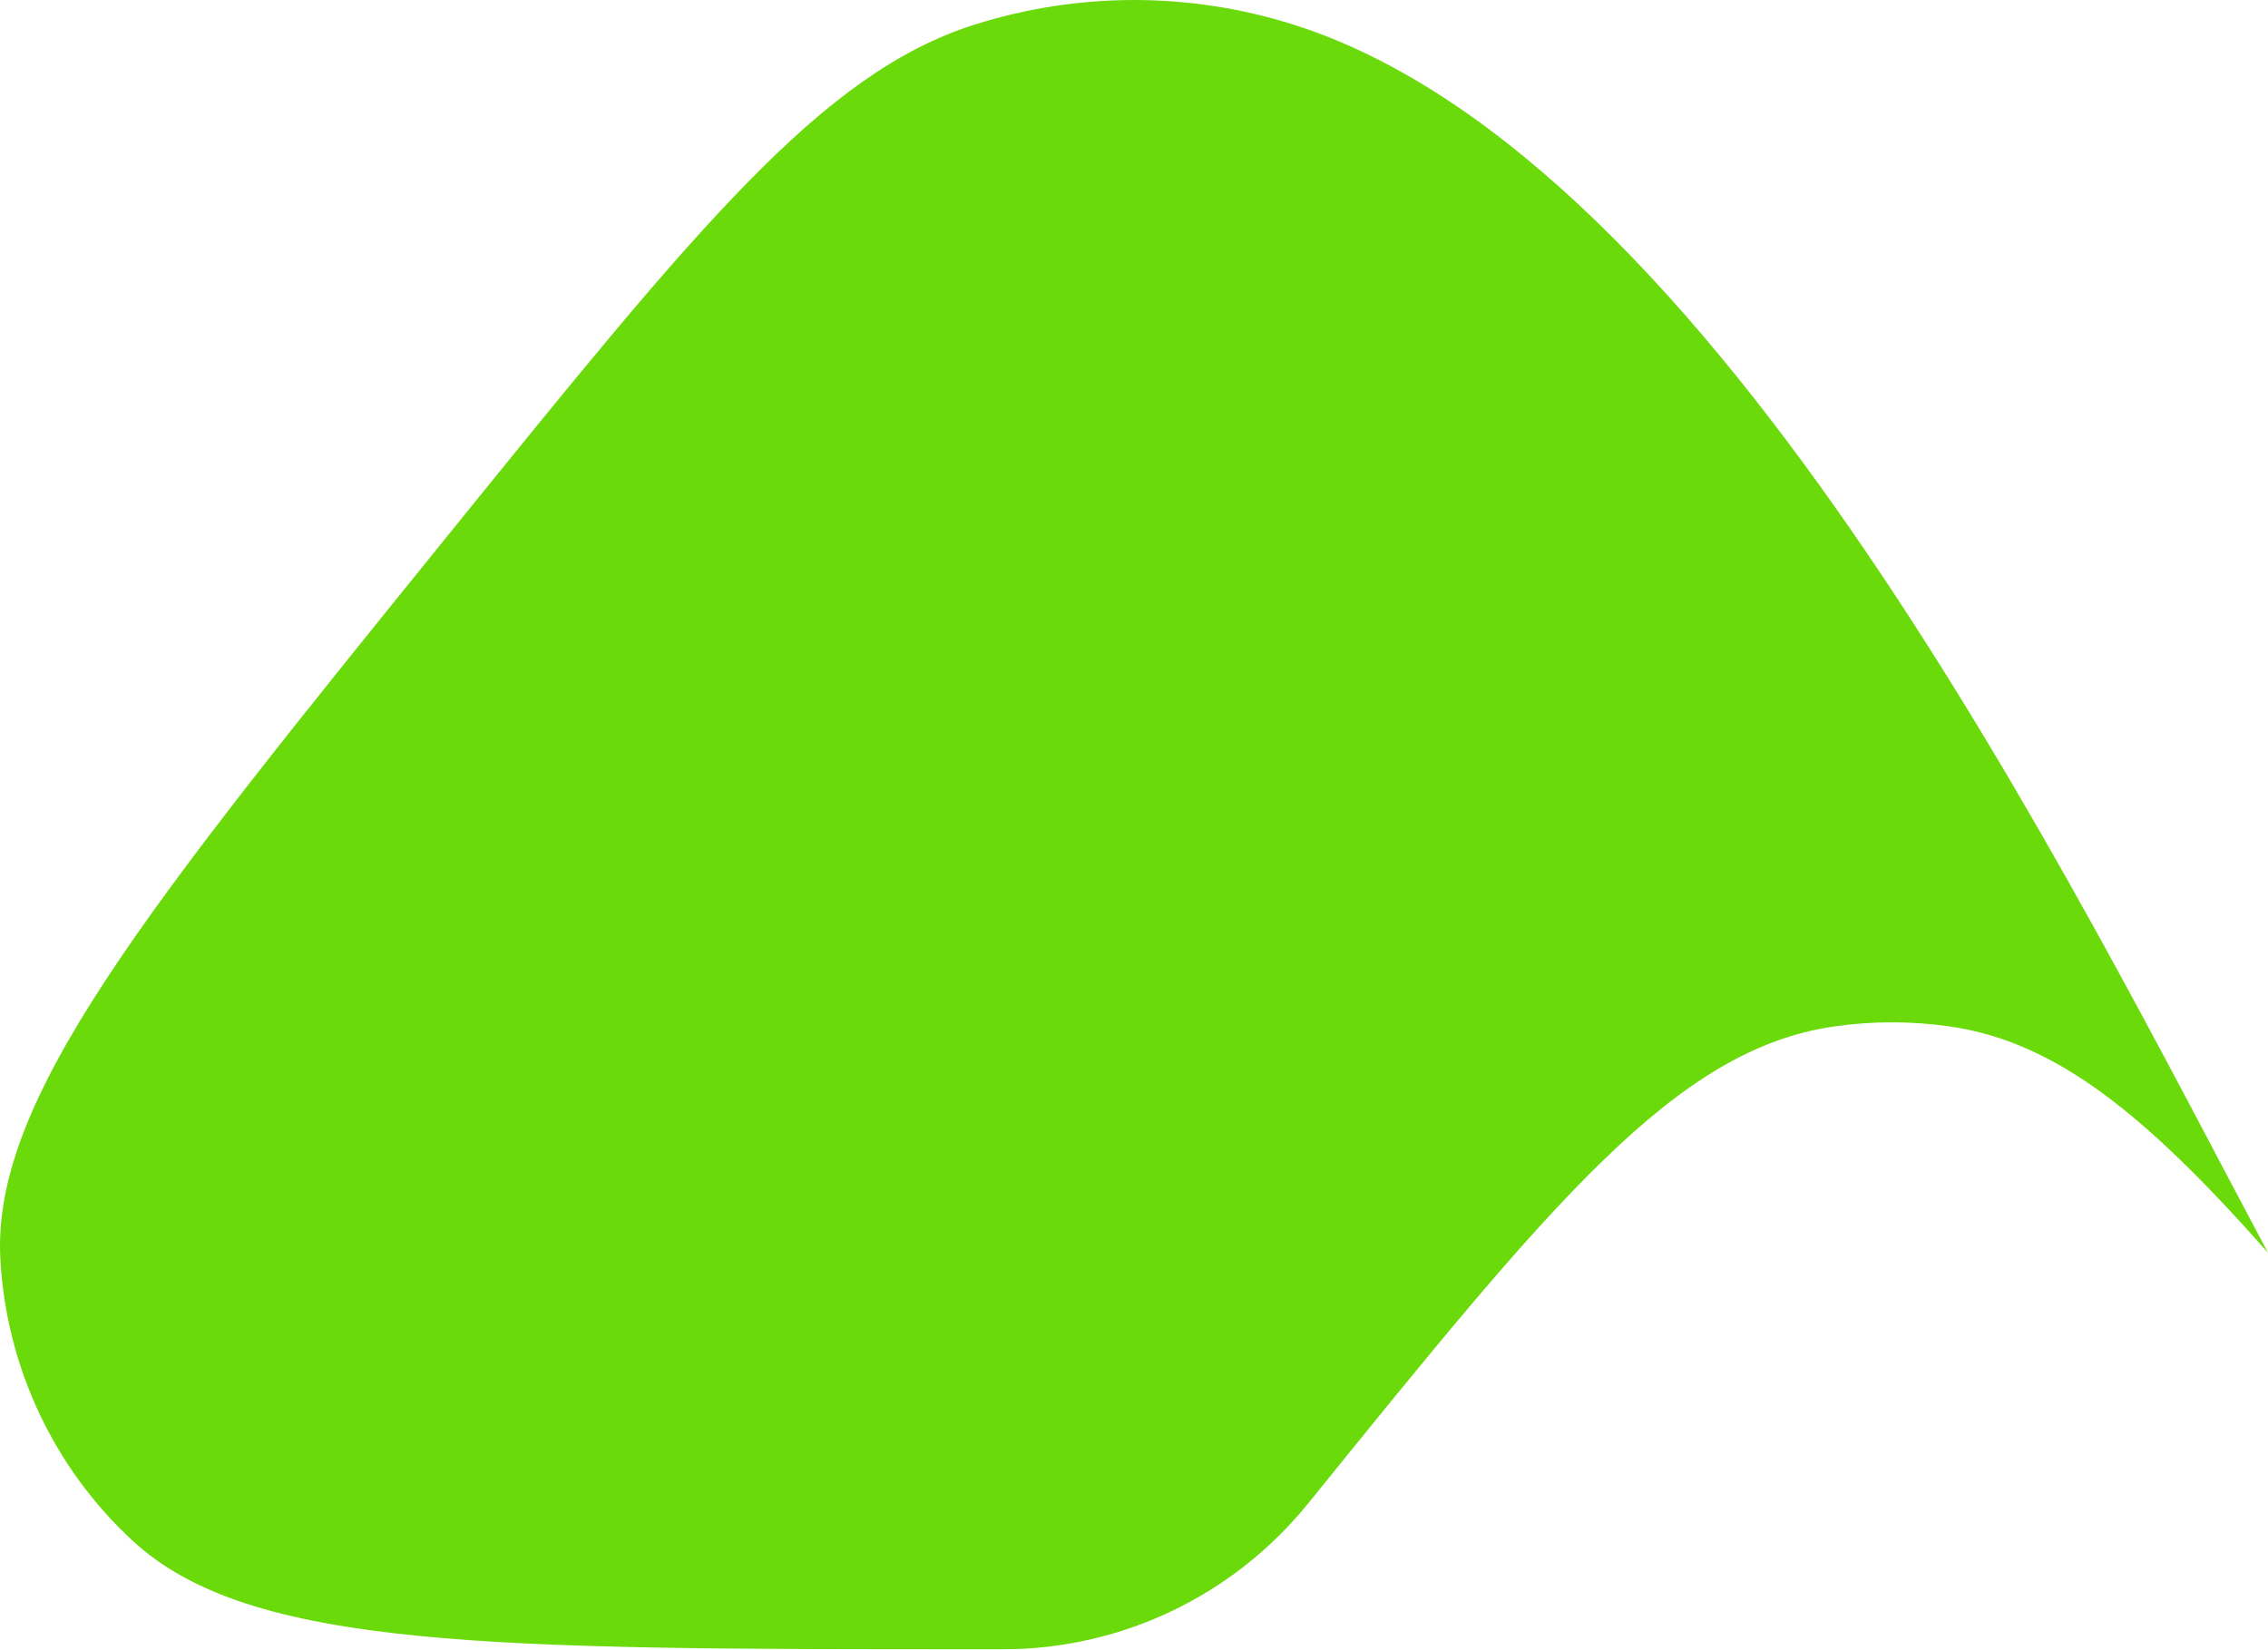
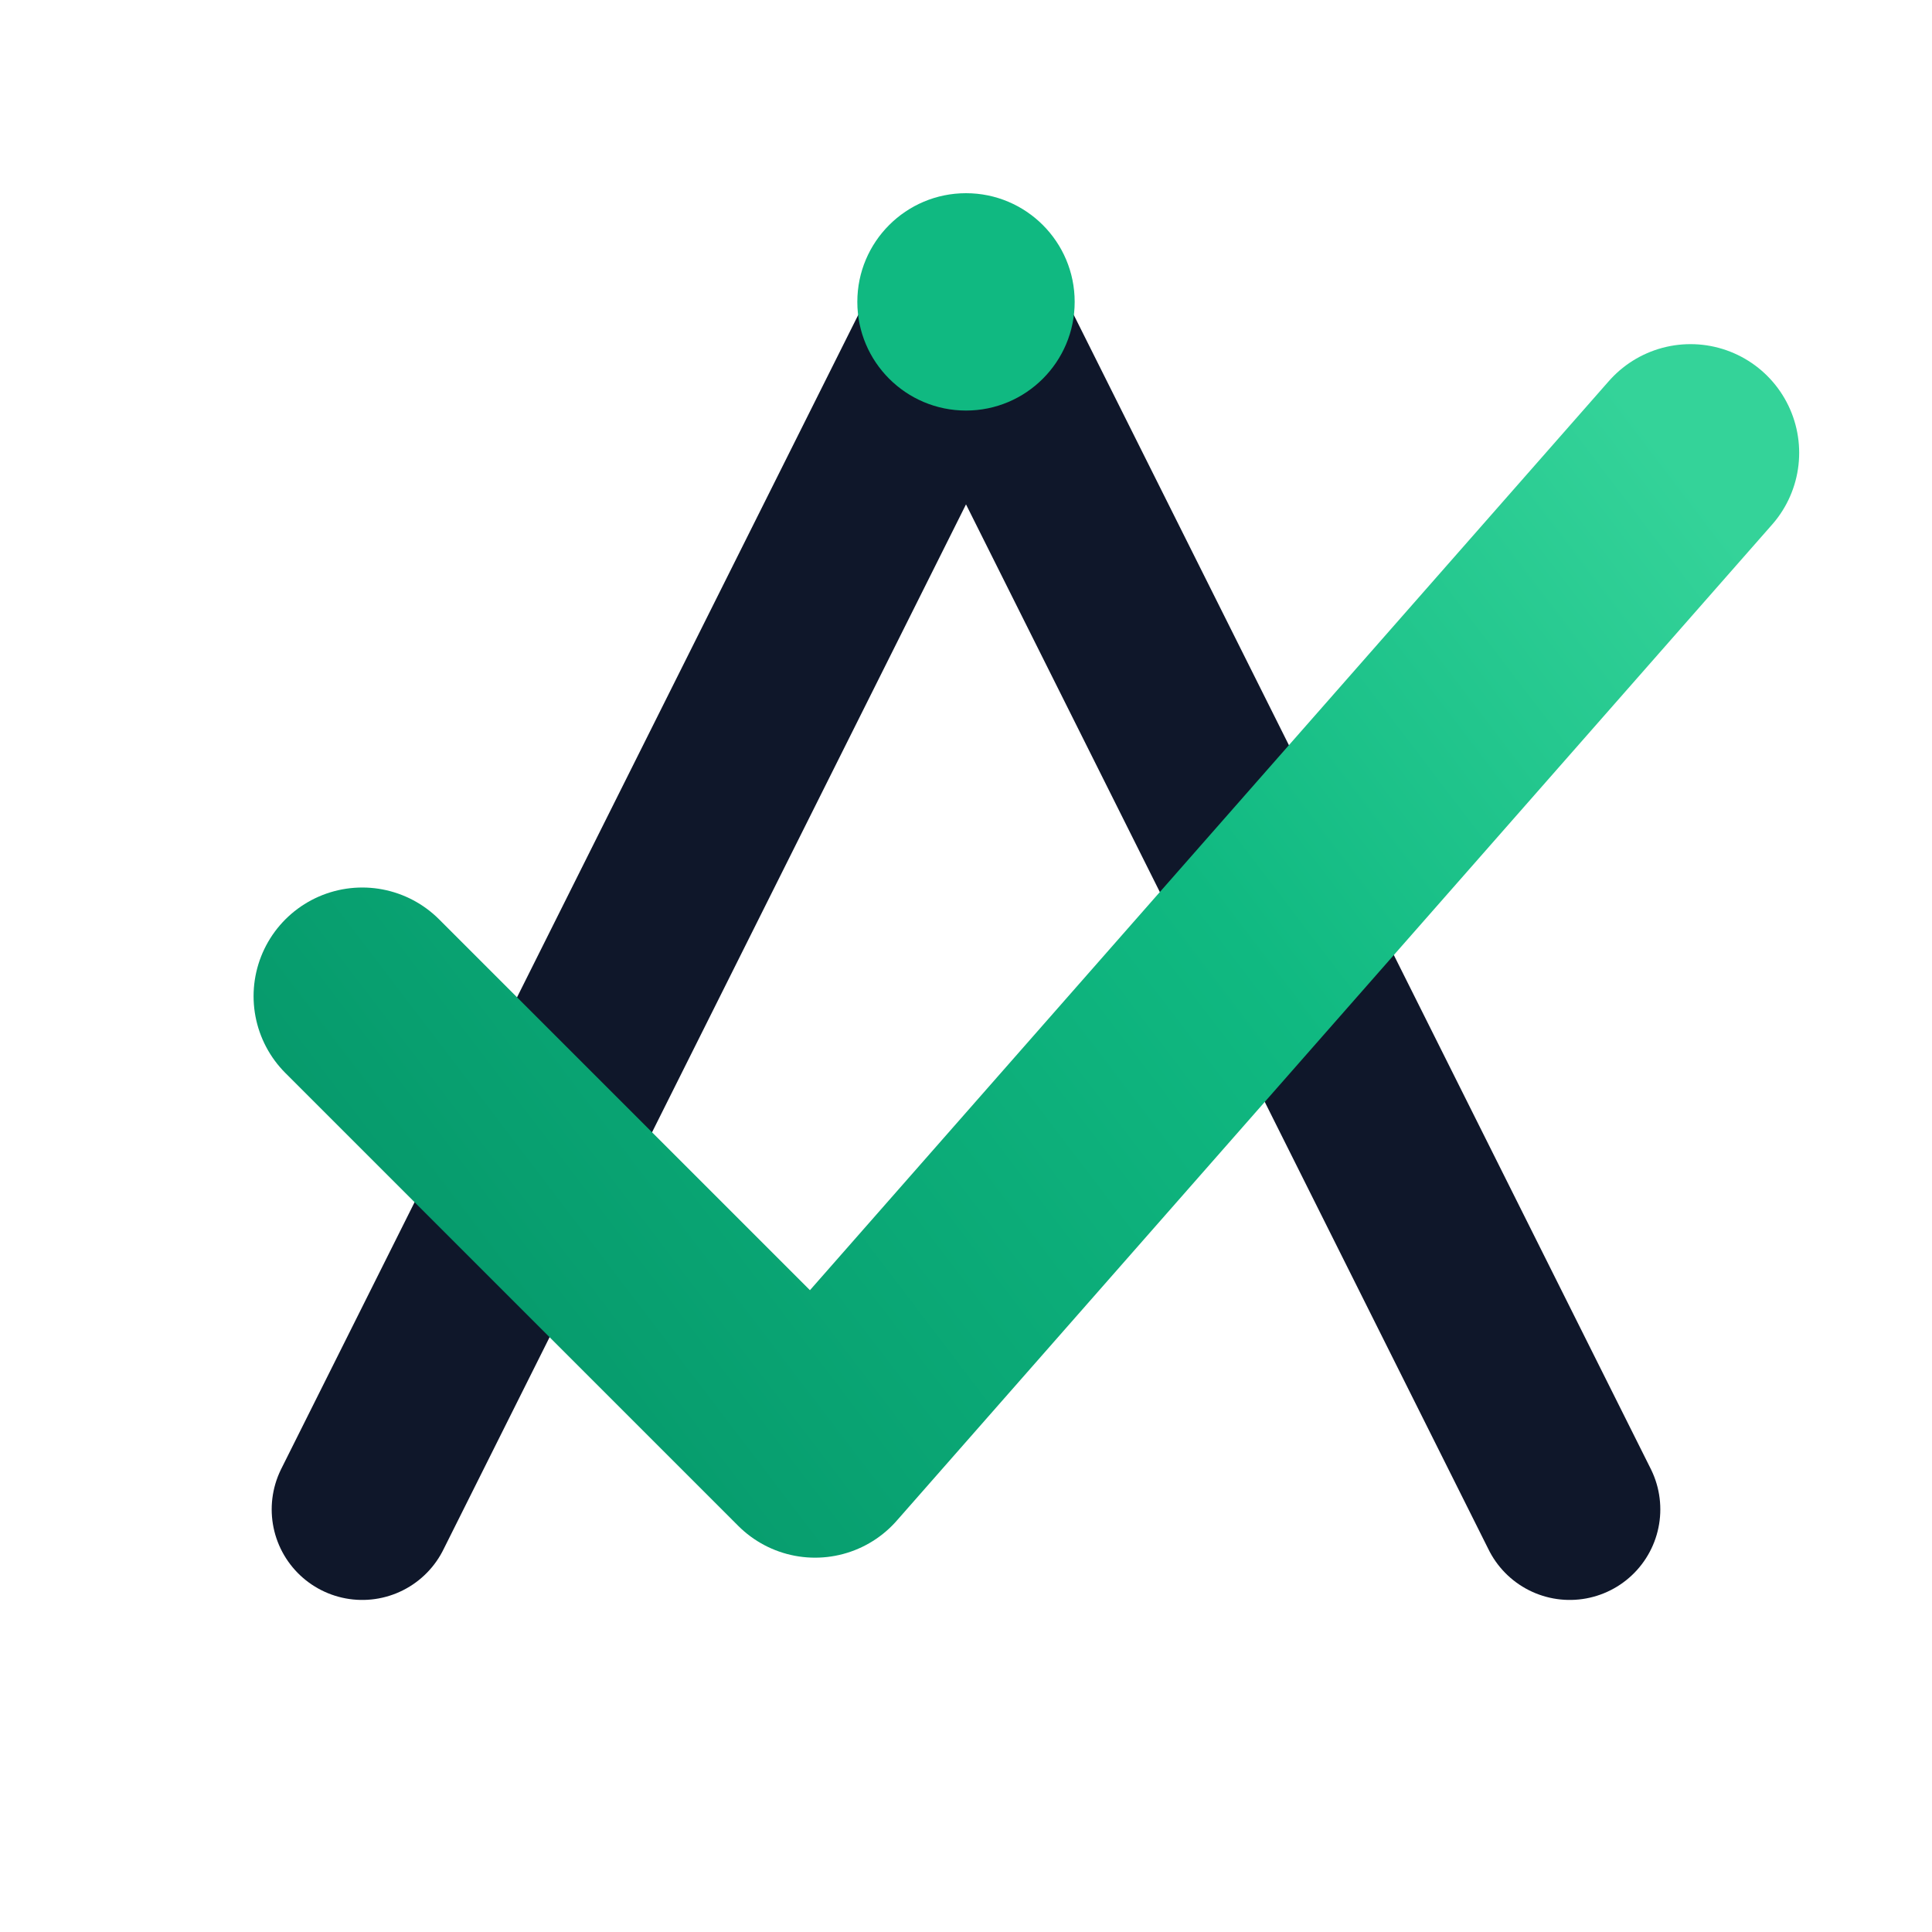
- <svg xmlns="http://www.w3.org/2000/svg" id="Logo" width="55" height="40" viewBox="0 0 55 40" fill="none">
-   <g id="logomark">
-     <path fill="#6BDA0A" d="M23.632 0.598C19.939 1.767 16.933 5.482 10.919 12.914C3.501 22.081 -0.208 26.665 0.009 30.547C0.155 33.16 1.309 35.611 3.225 37.376C6.072 40 11.939 40 23.674 40H24.328C27.198 40 29.913 38.699 31.719 36.468C37.663 29.122 40.635 25.45 44.474 24.896C45.408 24.761 46.355 24.761 47.289 24.896C49.863 25.267 52.048 27.041 55 30.384C50.278 21.525 41.608 3.839 31.37 0.598C28.851 -0.199 26.151 -0.199 23.632 0.598Z" />
-   </g>
+ <svg xmlns="http://www.w3.org/2000/svg" width="128" height="128" viewBox="0 0 32 32" fill="none">
+   <defs>
+     <linearGradient id="qaGreen" x1="7" y1="24" x2="28" y2="8" gradientUnits="userSpaceOnUse">
+       <stop offset="0%" stop-color="#059669" />
+       <stop offset="60%" stop-color="#10B981" />
+       <stop offset="100%" stop-color="#34D399" />
+     </linearGradient>
+   </defs>
+   <path d="M6 25L16 5L26 25" stroke="#0F172A" stroke-width="3" stroke-linecap="round" stroke-linejoin="round" />
+   <path d="M6 16.5L13.5 24L28 7.5" stroke="url(#qaGreen)" stroke-width="3.6" stroke-linecap="round" stroke-linejoin="round" />
+   <circle cx="16" cy="5" r="1.8" fill="#10B981" />
</svg>
